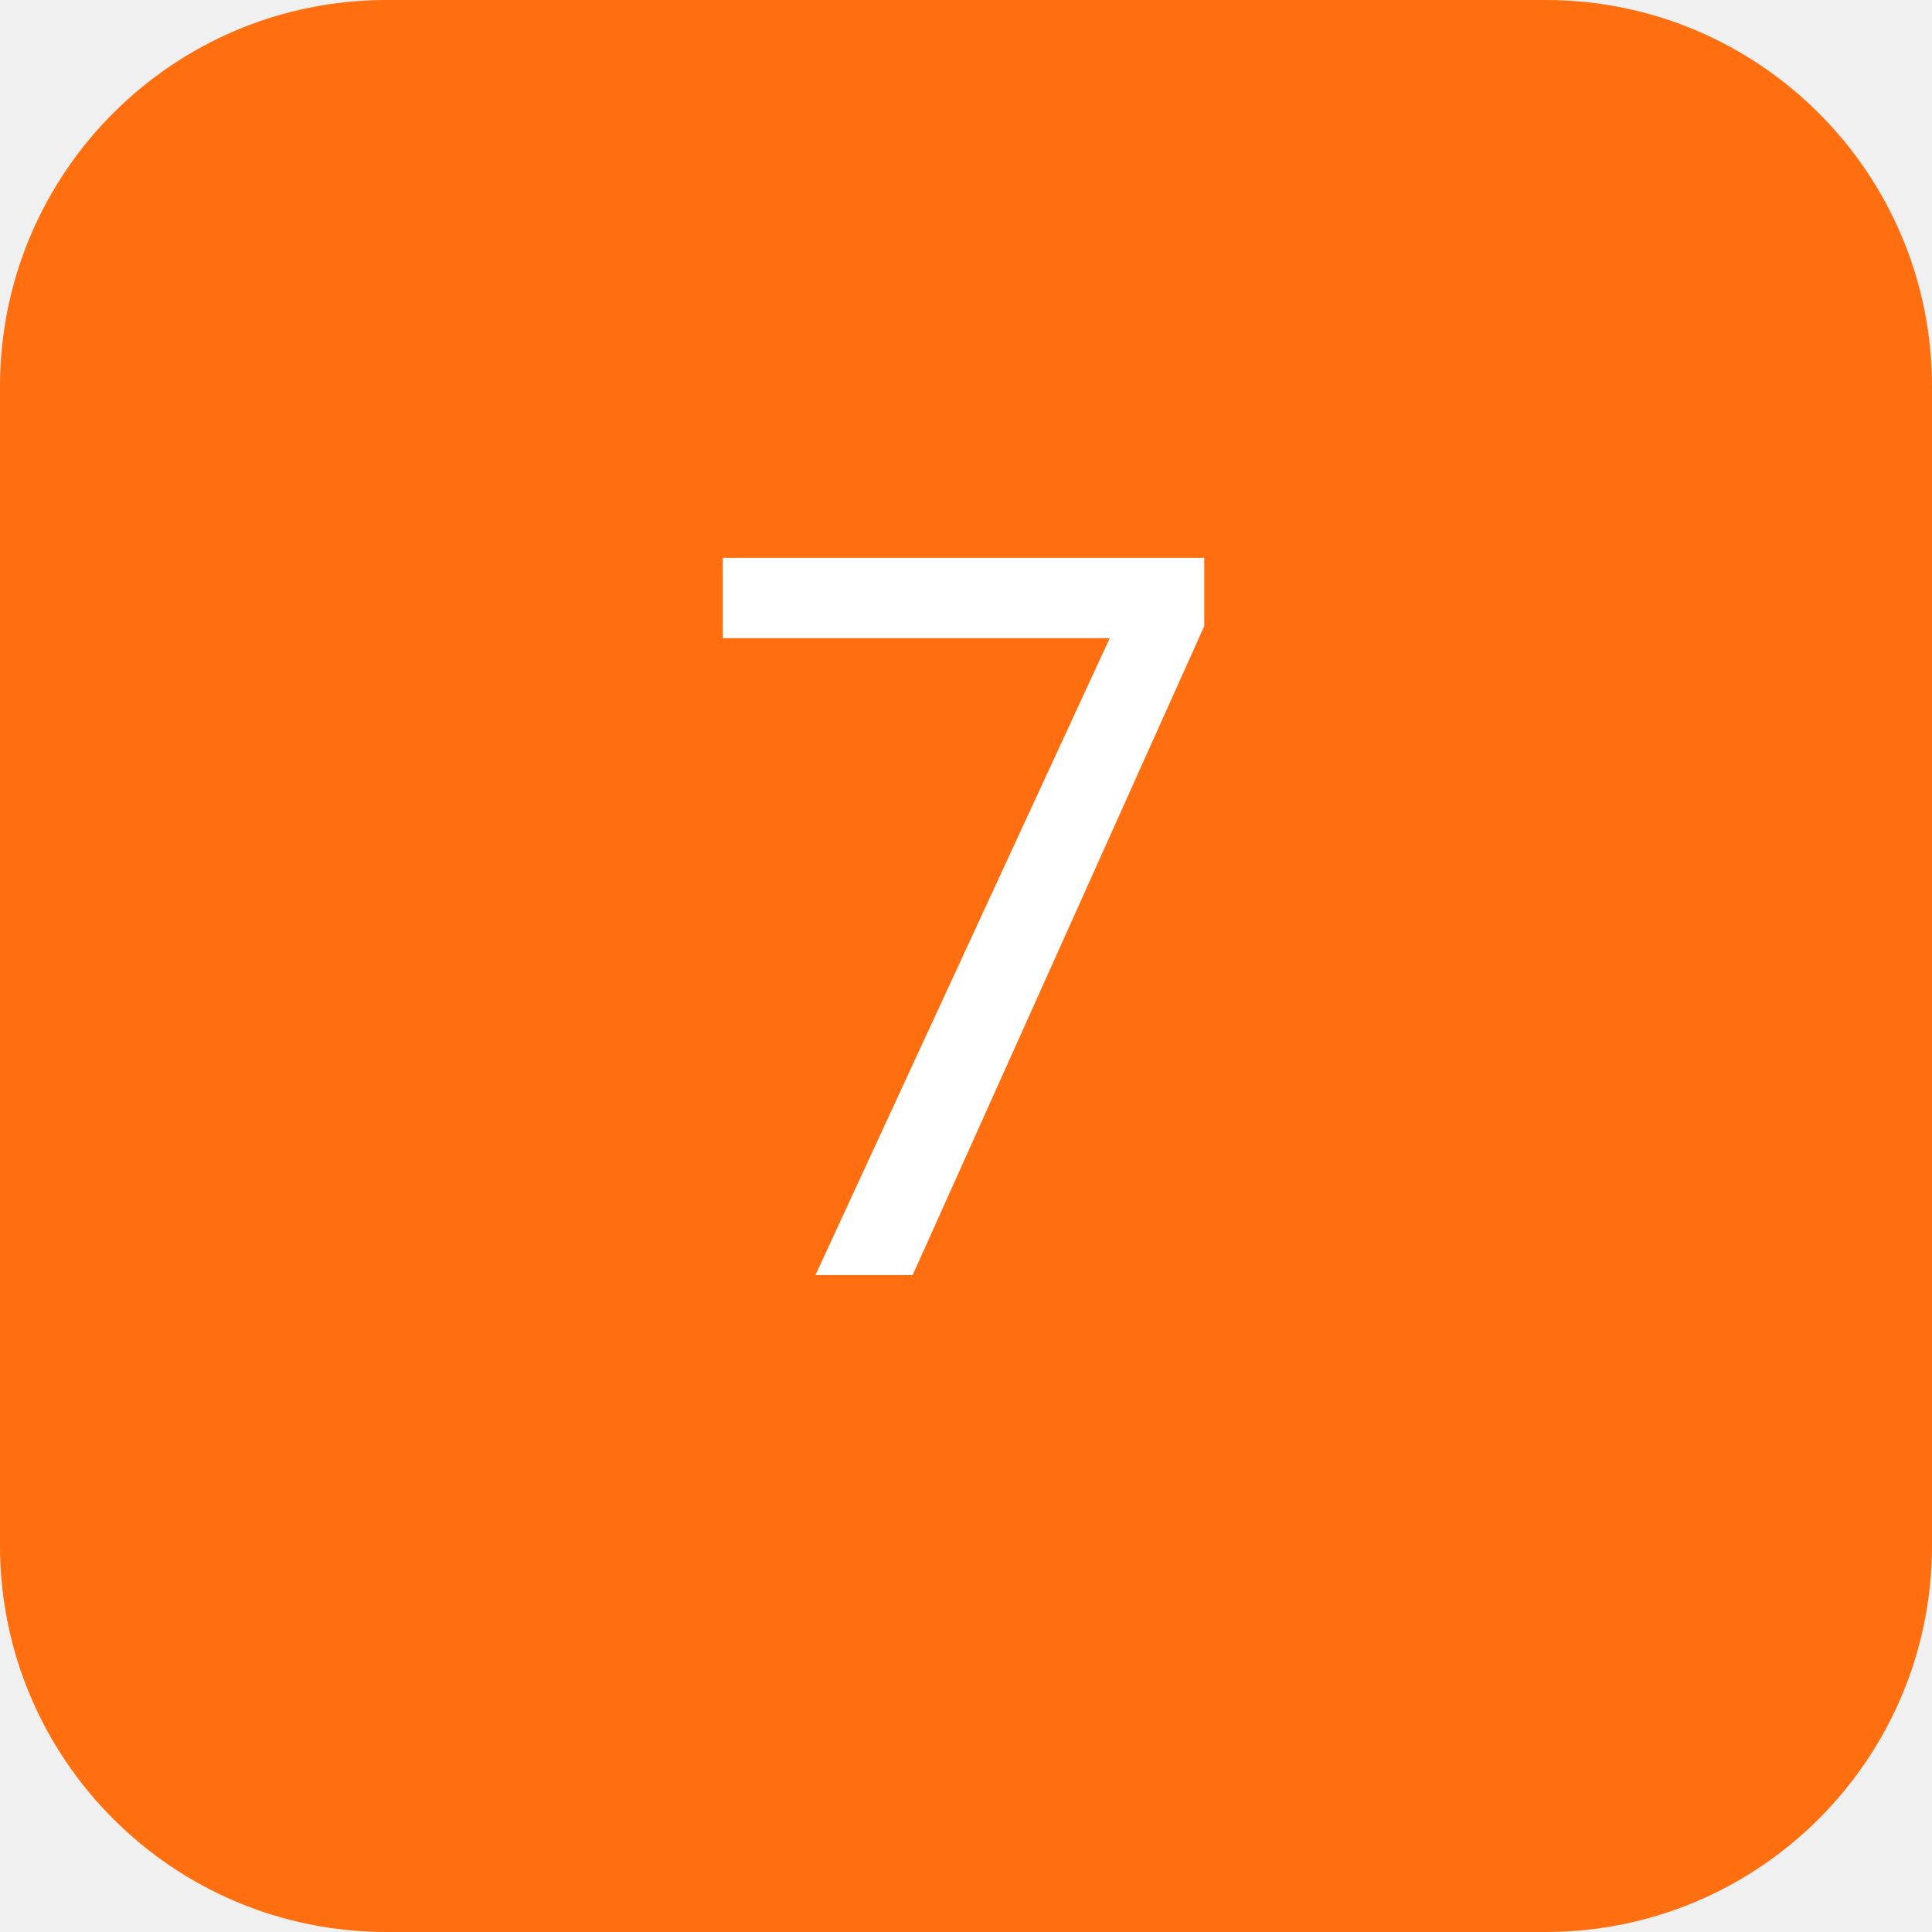
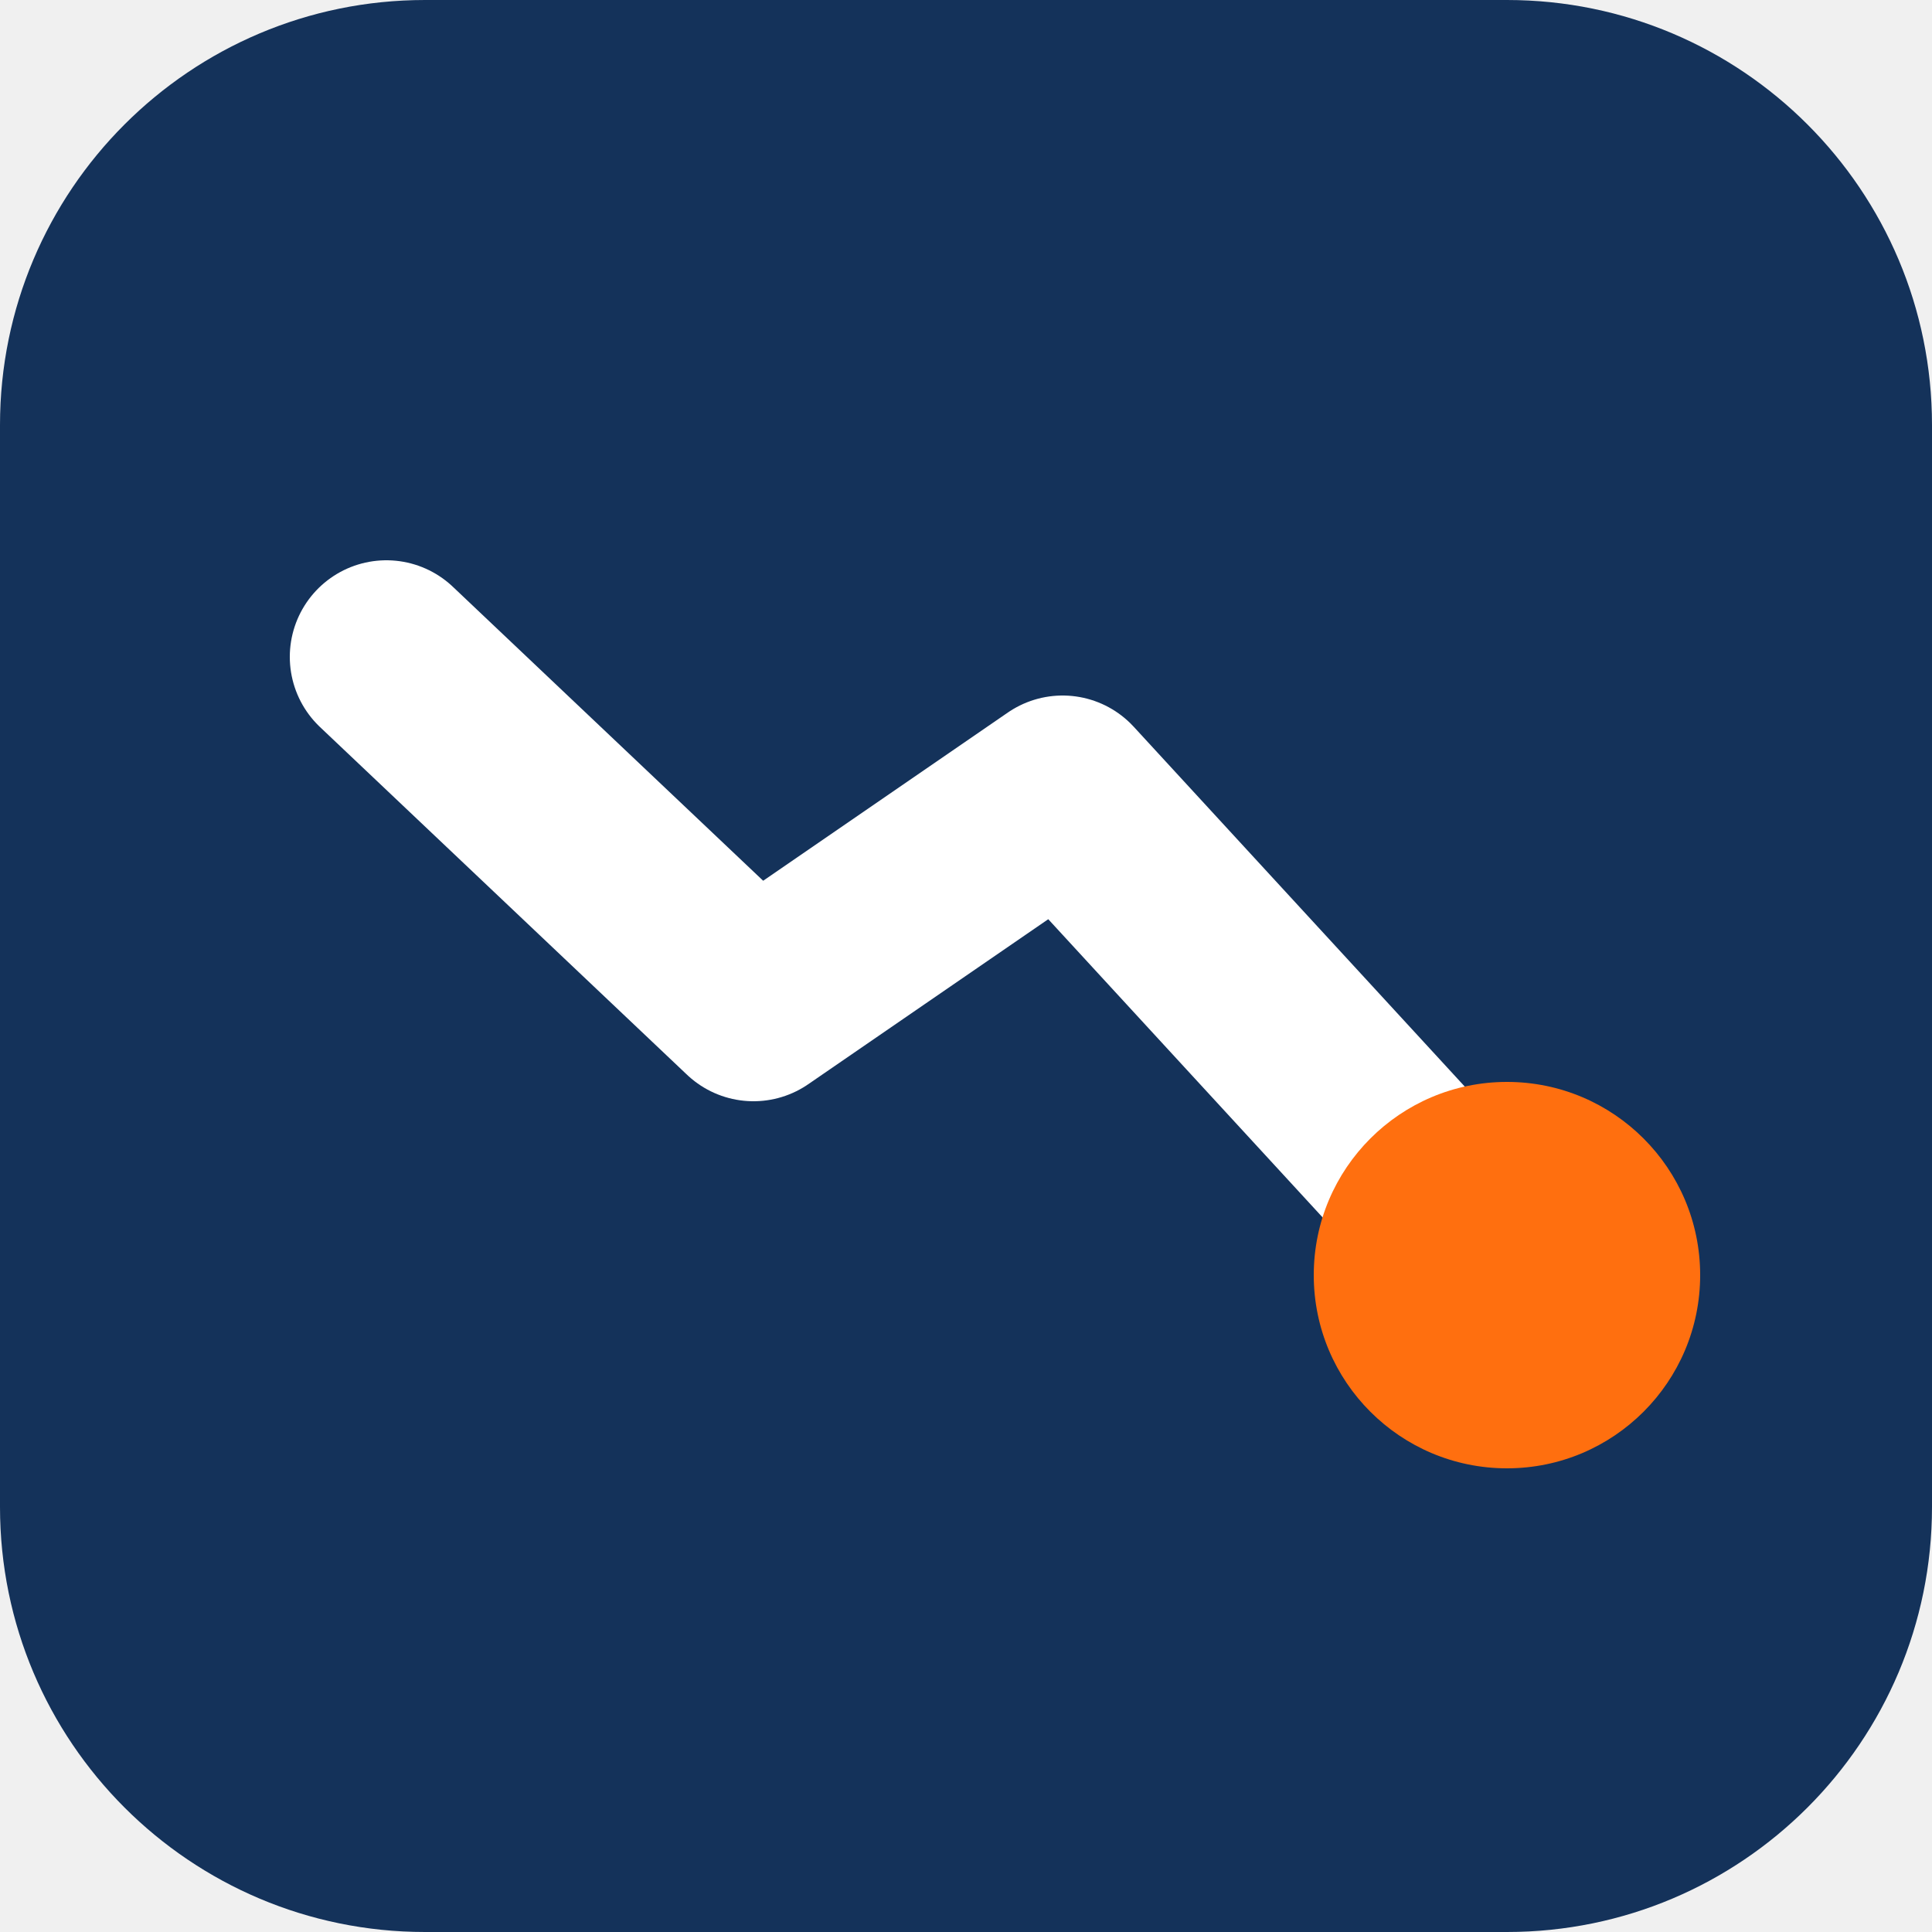
<svg xmlns="http://www.w3.org/2000/svg" viewBox="0 0 100 100">
-   <rect width="100" height="100" rx="20" fill="#ff6f0f" />
-   <text x="50" y="66" font-size="52" text-anchor="middle" fill="#fff" font-family="sans-serif">7</text>
+   <rect width="100" height="100" rx="22" fill="#14325a" />
+   <polyline points="20,34 39,52 55,41 78,66" fill="none" stroke="#ffffff" stroke-width="10" stroke-linecap="round" stroke-linejoin="round" />
+   <circle cx="78" cy="66" r="10" fill="#ff6f0f" />
</svg>
